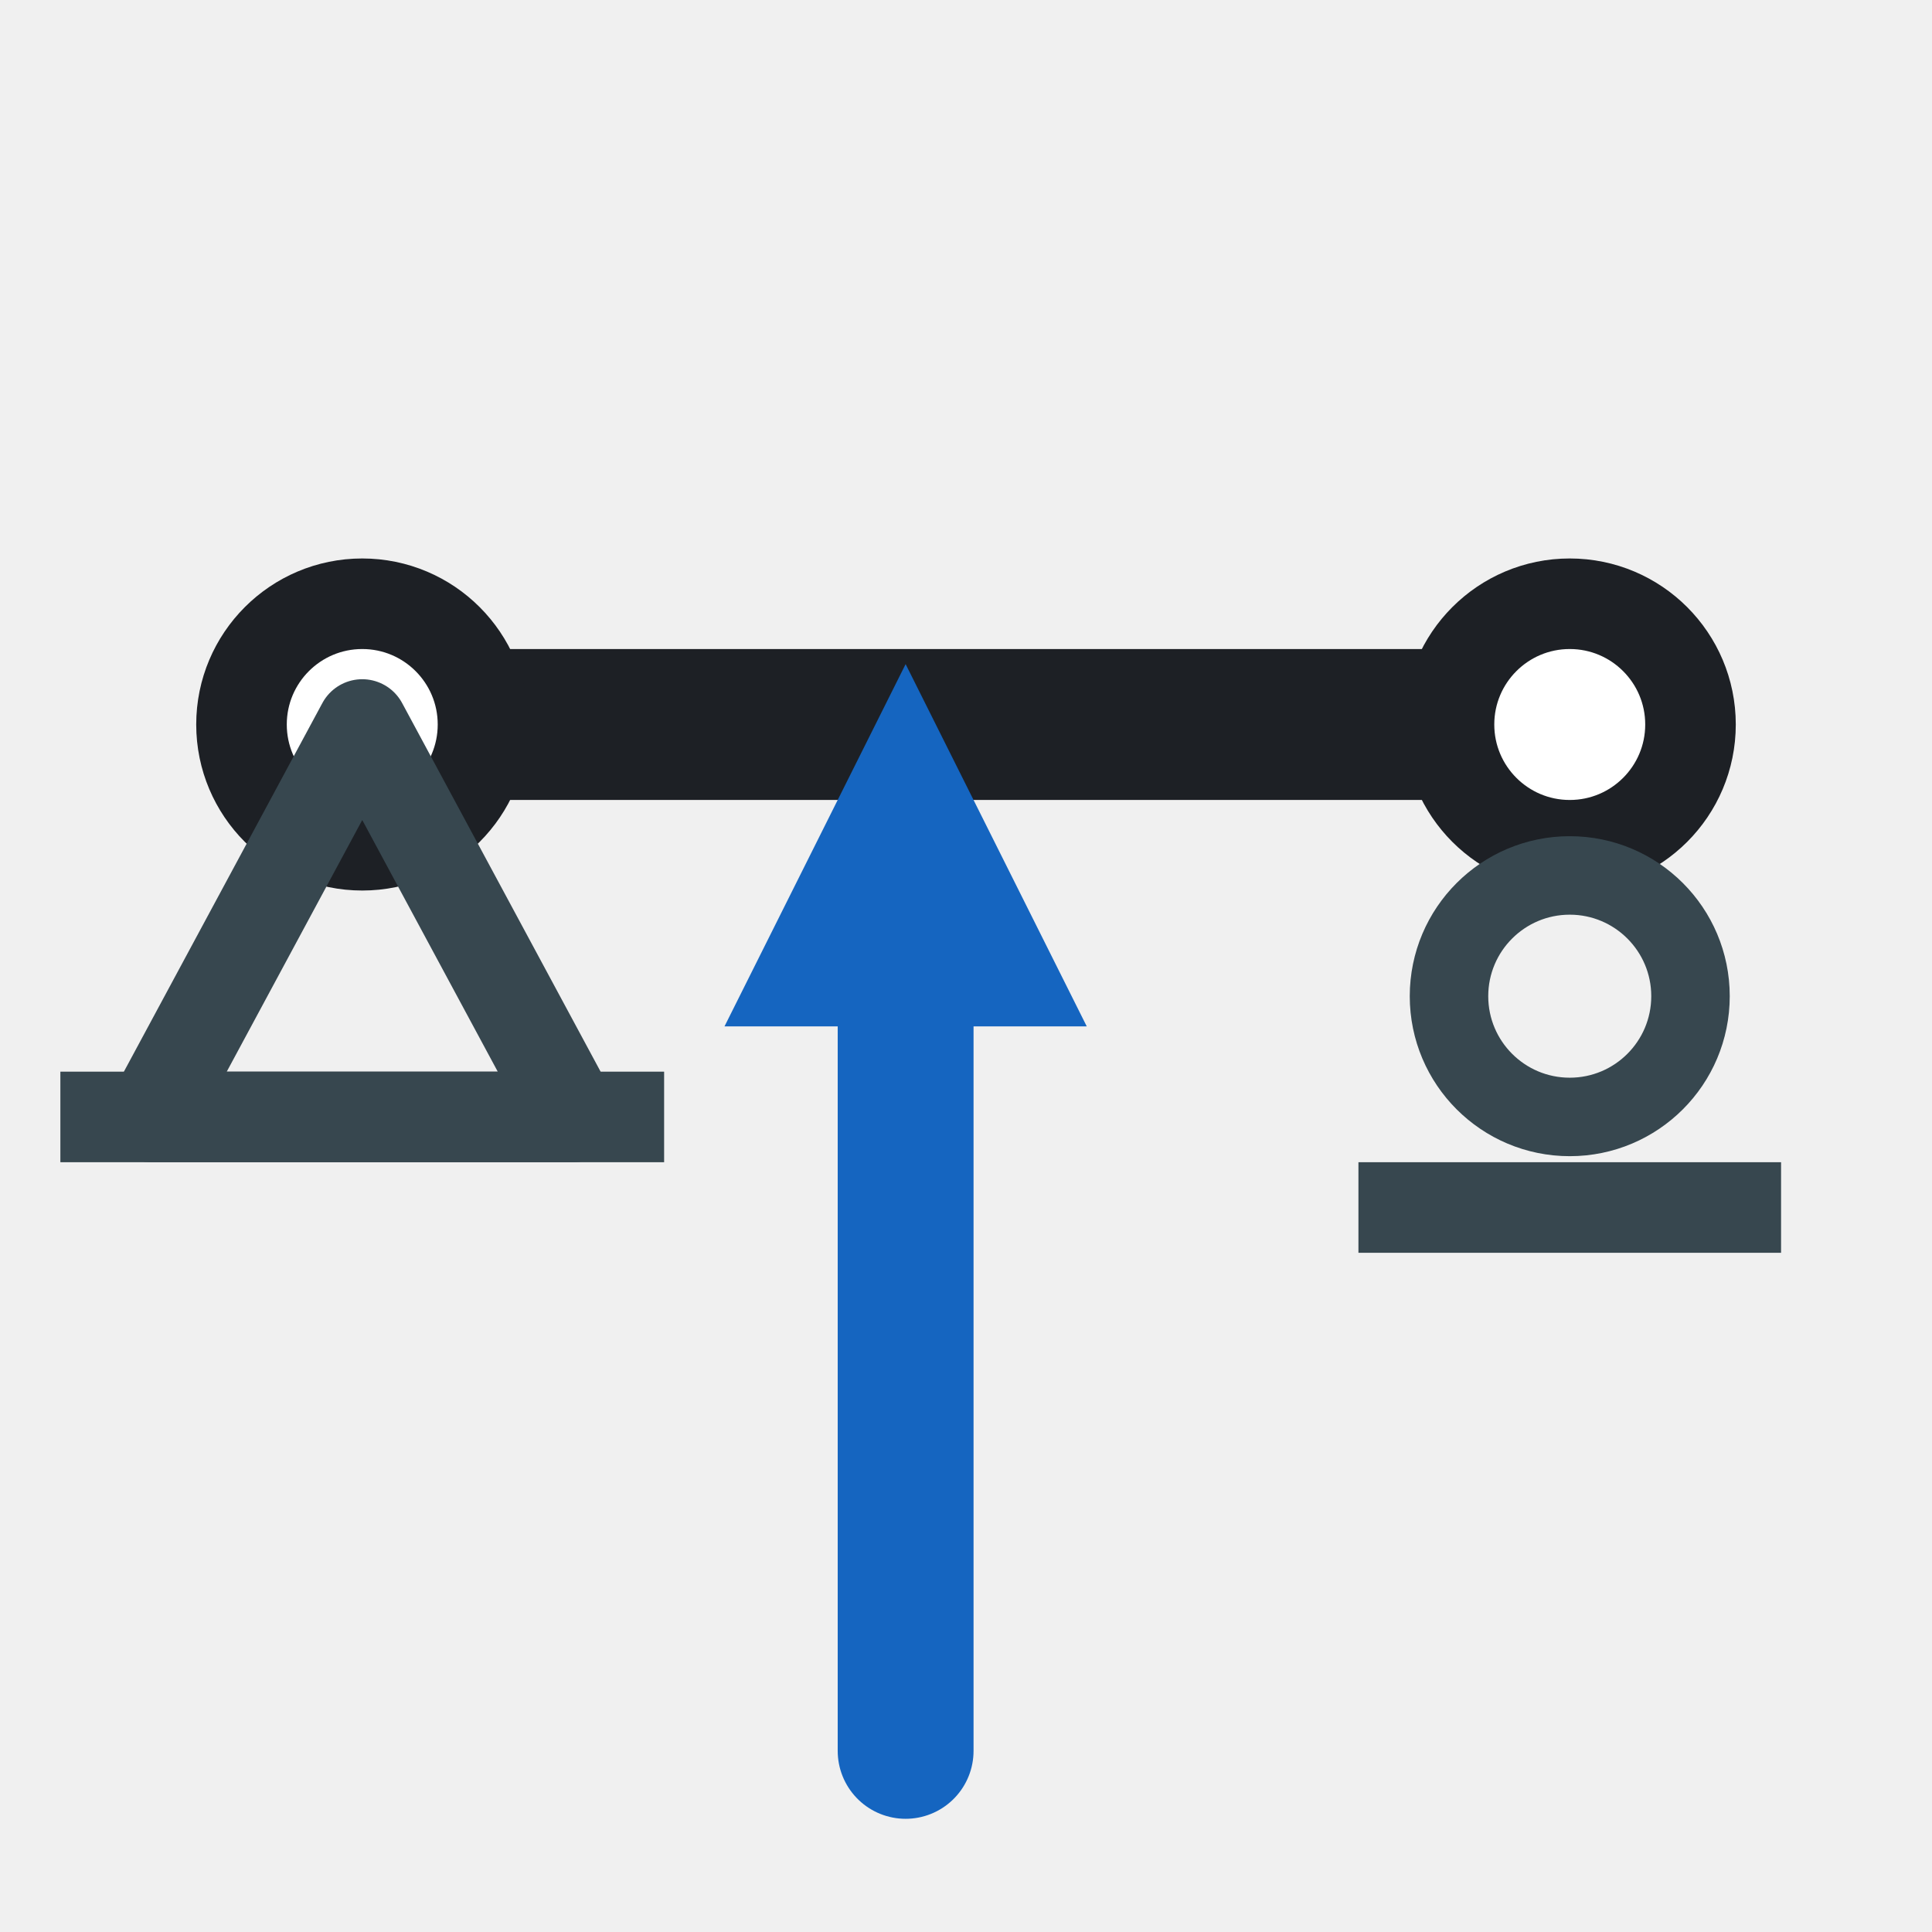
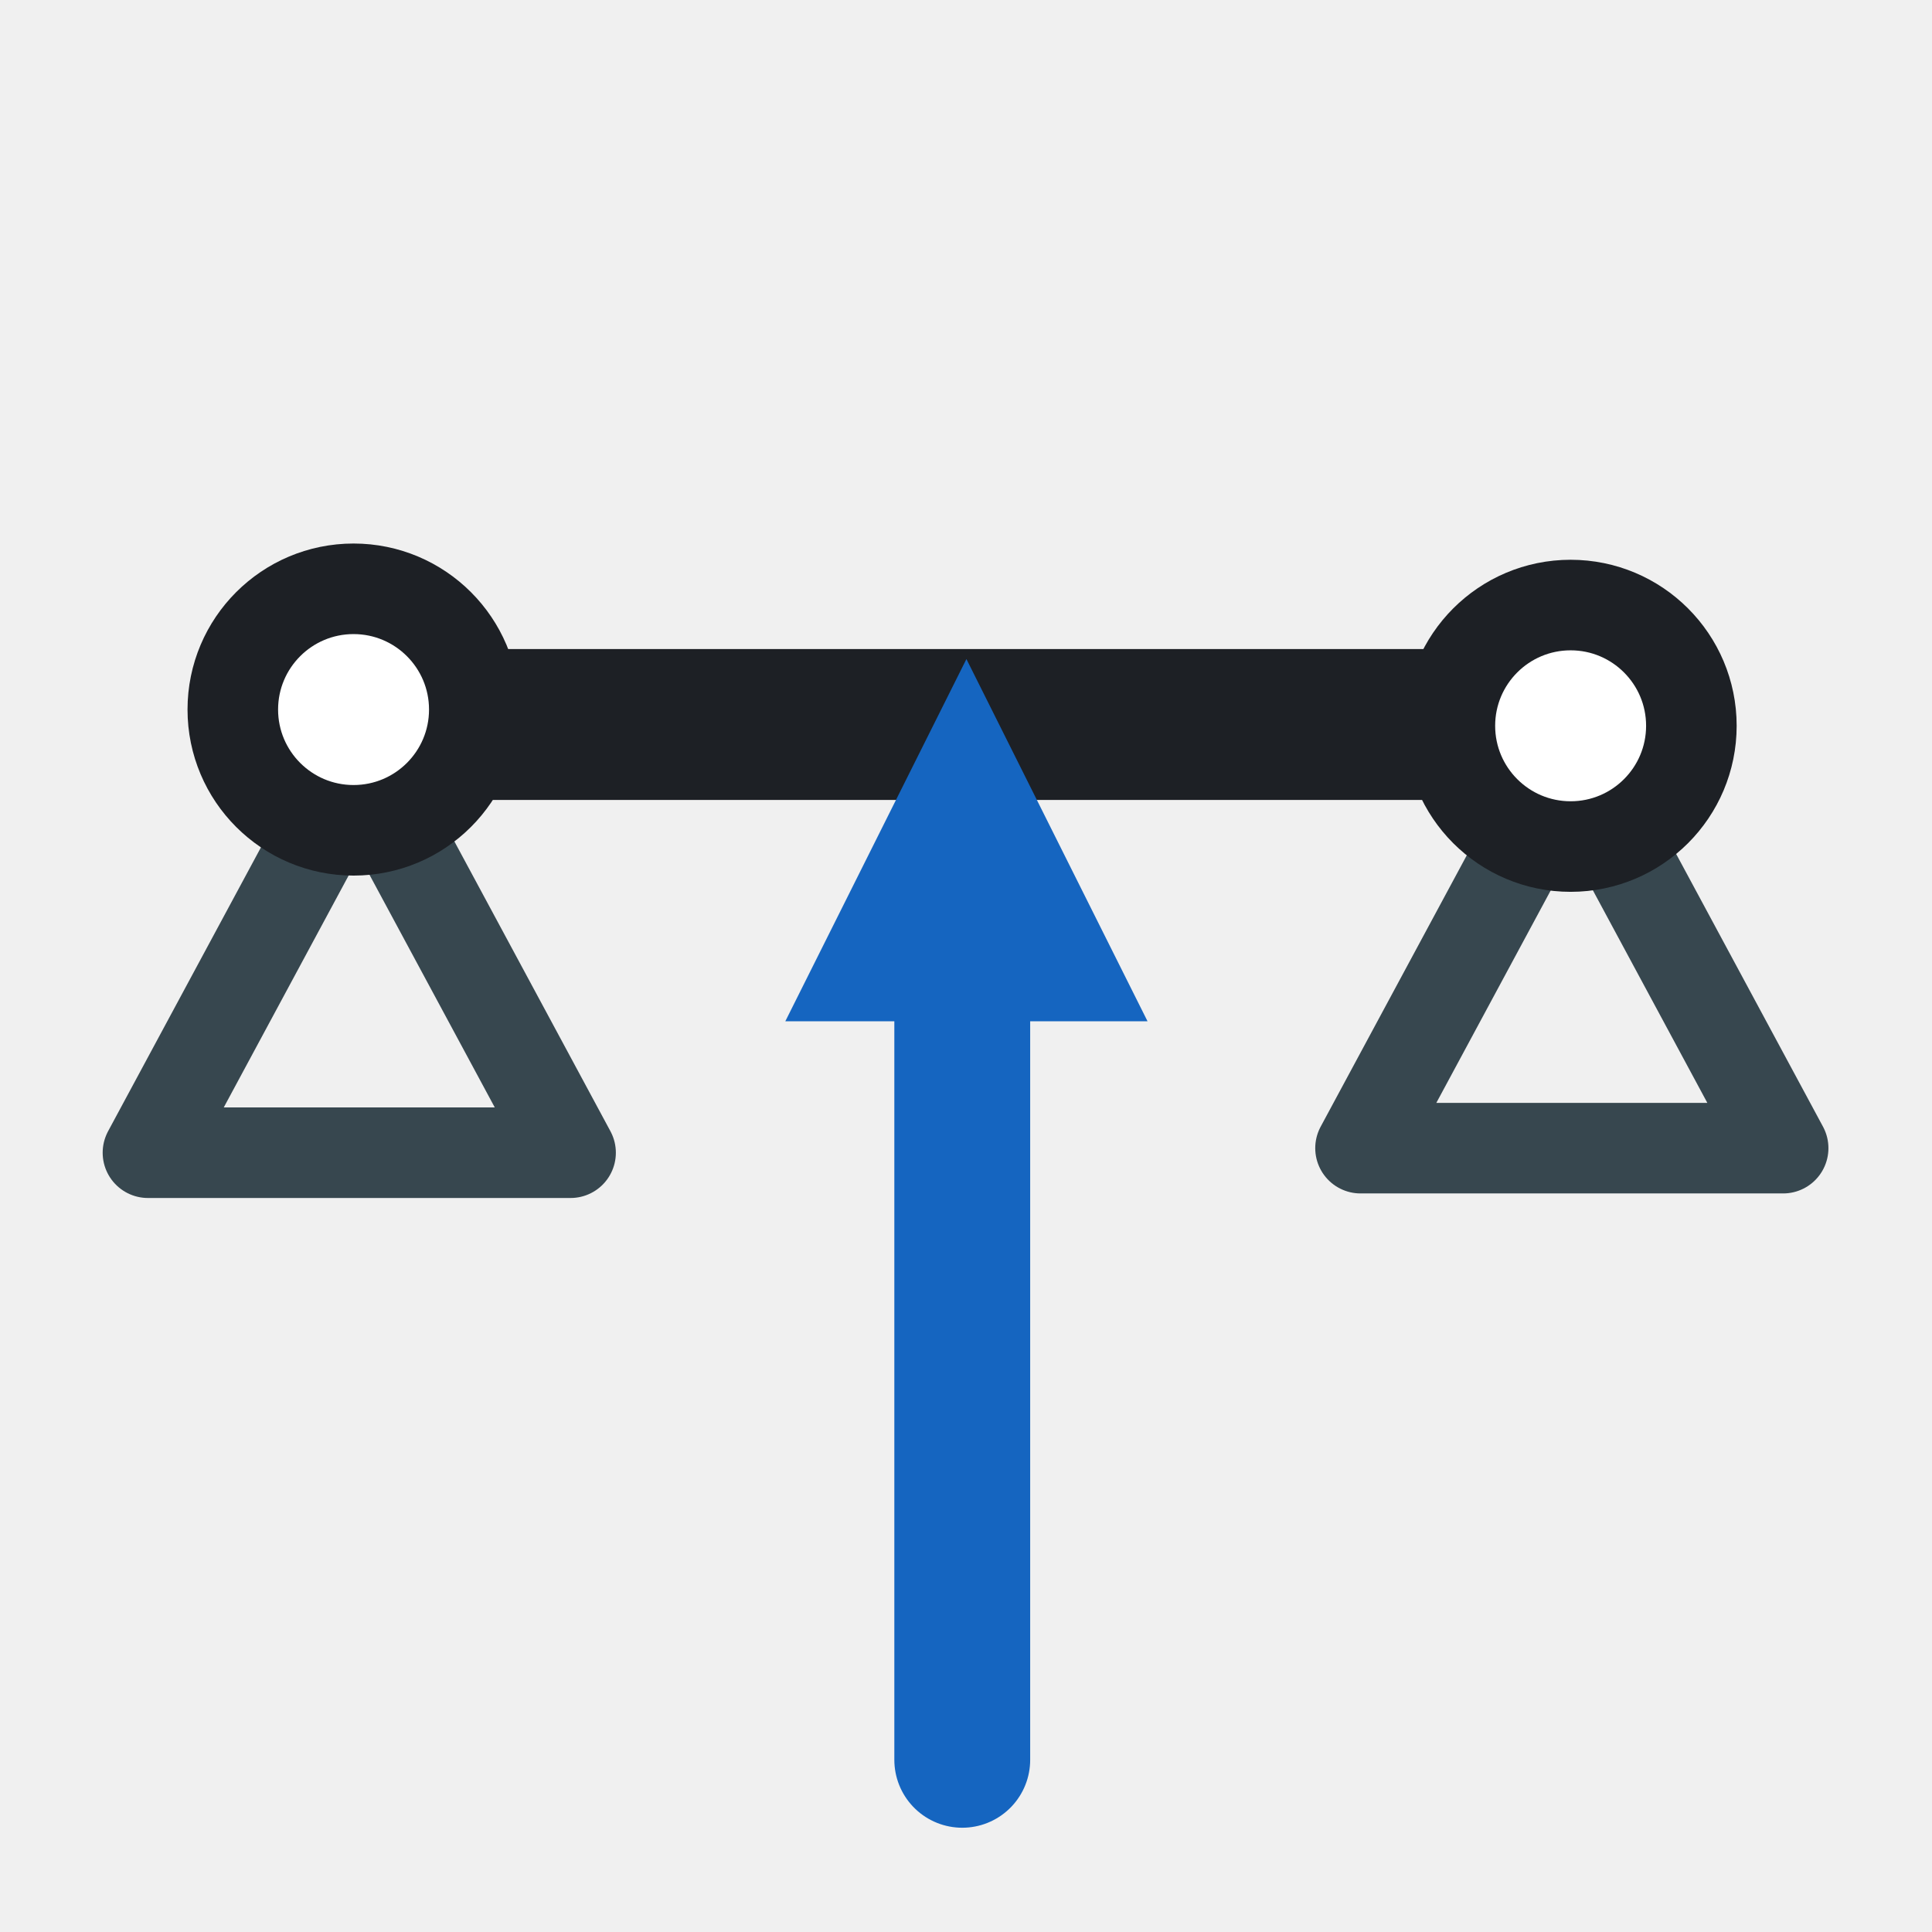
- <svg xmlns="http://www.w3.org/2000/svg" width="64" height="64" viewBox="0 0 64 64">
-   <line x1="12" y1="24" x2="52" y2="24" stroke="#1d2025" stroke-width="5" stroke-linecap="round" />
-   <circle cx="12" cy="24" r="4" fill="#ffffff" stroke="#1d2025" stroke-width="3" />
-   <circle cx="52" cy="24" r="4" fill="#ffffff" stroke="#1d2025" stroke-width="3" />
-   <path d="M12 24 L5 37 L19 37 Z" fill="none" stroke="#37474f" stroke-width="3" stroke-linejoin="round" />
-   <line x1="2" y1="37" x2="22" y2="37" stroke="#37474f" stroke-width="3" />
-   <circle cx="52" cy="33" r="4" fill="none" stroke="#37474f" stroke-width="2.6" />
-   <line x1="45" y1="40" x2="59" y2="40" stroke="#37474f" stroke-width="3" />
-   <line x1="30" y1="58" x2="30" y2="30" stroke="#1565c0" stroke-width="4.5" stroke-linecap="round" />
-   <path d="M30 22 L24 34 L36 34 Z" fill="#1565c0" />
+ <svg xmlns="http://www.w3.org/2000/svg" width="64" height="64" viewBox="0 0 64 64" version="1.1" id="svg4">
+   <defs id="defs4" />
+   <line x1="12" y1="24" x2="52" y2="24" stroke="#1d2025" stroke-width="5" stroke-linecap="round" id="line1" />
+   <path d="m 11.901,25.185 -7,13 H 18.901 Z" fill="none" stroke="#37474f" stroke-width="3" stroke-linejoin="round" id="path2" />
+   <path d="m 52.069,25.034 -7,13 h 14 z" fill="none" stroke="#37474f" stroke-width="3" stroke-linejoin="round" id="path2-6" />
+   <line x1="31.876" y1="58.296" x2="31.876" y2="30.296" stroke="#1565c0" stroke-width="4.5" stroke-linecap="round" id="line4" />
+   <path d="m 32.014,21.832 -6,12 h 12 z" fill="#1565c0" id="path4" />
+   <circle cx="11.712" cy="23.505" r="4" fill="#ffffff" stroke="#1d2025" stroke-width="3" id="circle1" />
+   <circle cx="52.029" cy="24.043" r="4" fill="#ffffff" stroke="#1d2025" stroke-width="3" id="circle2" />
</svg>
